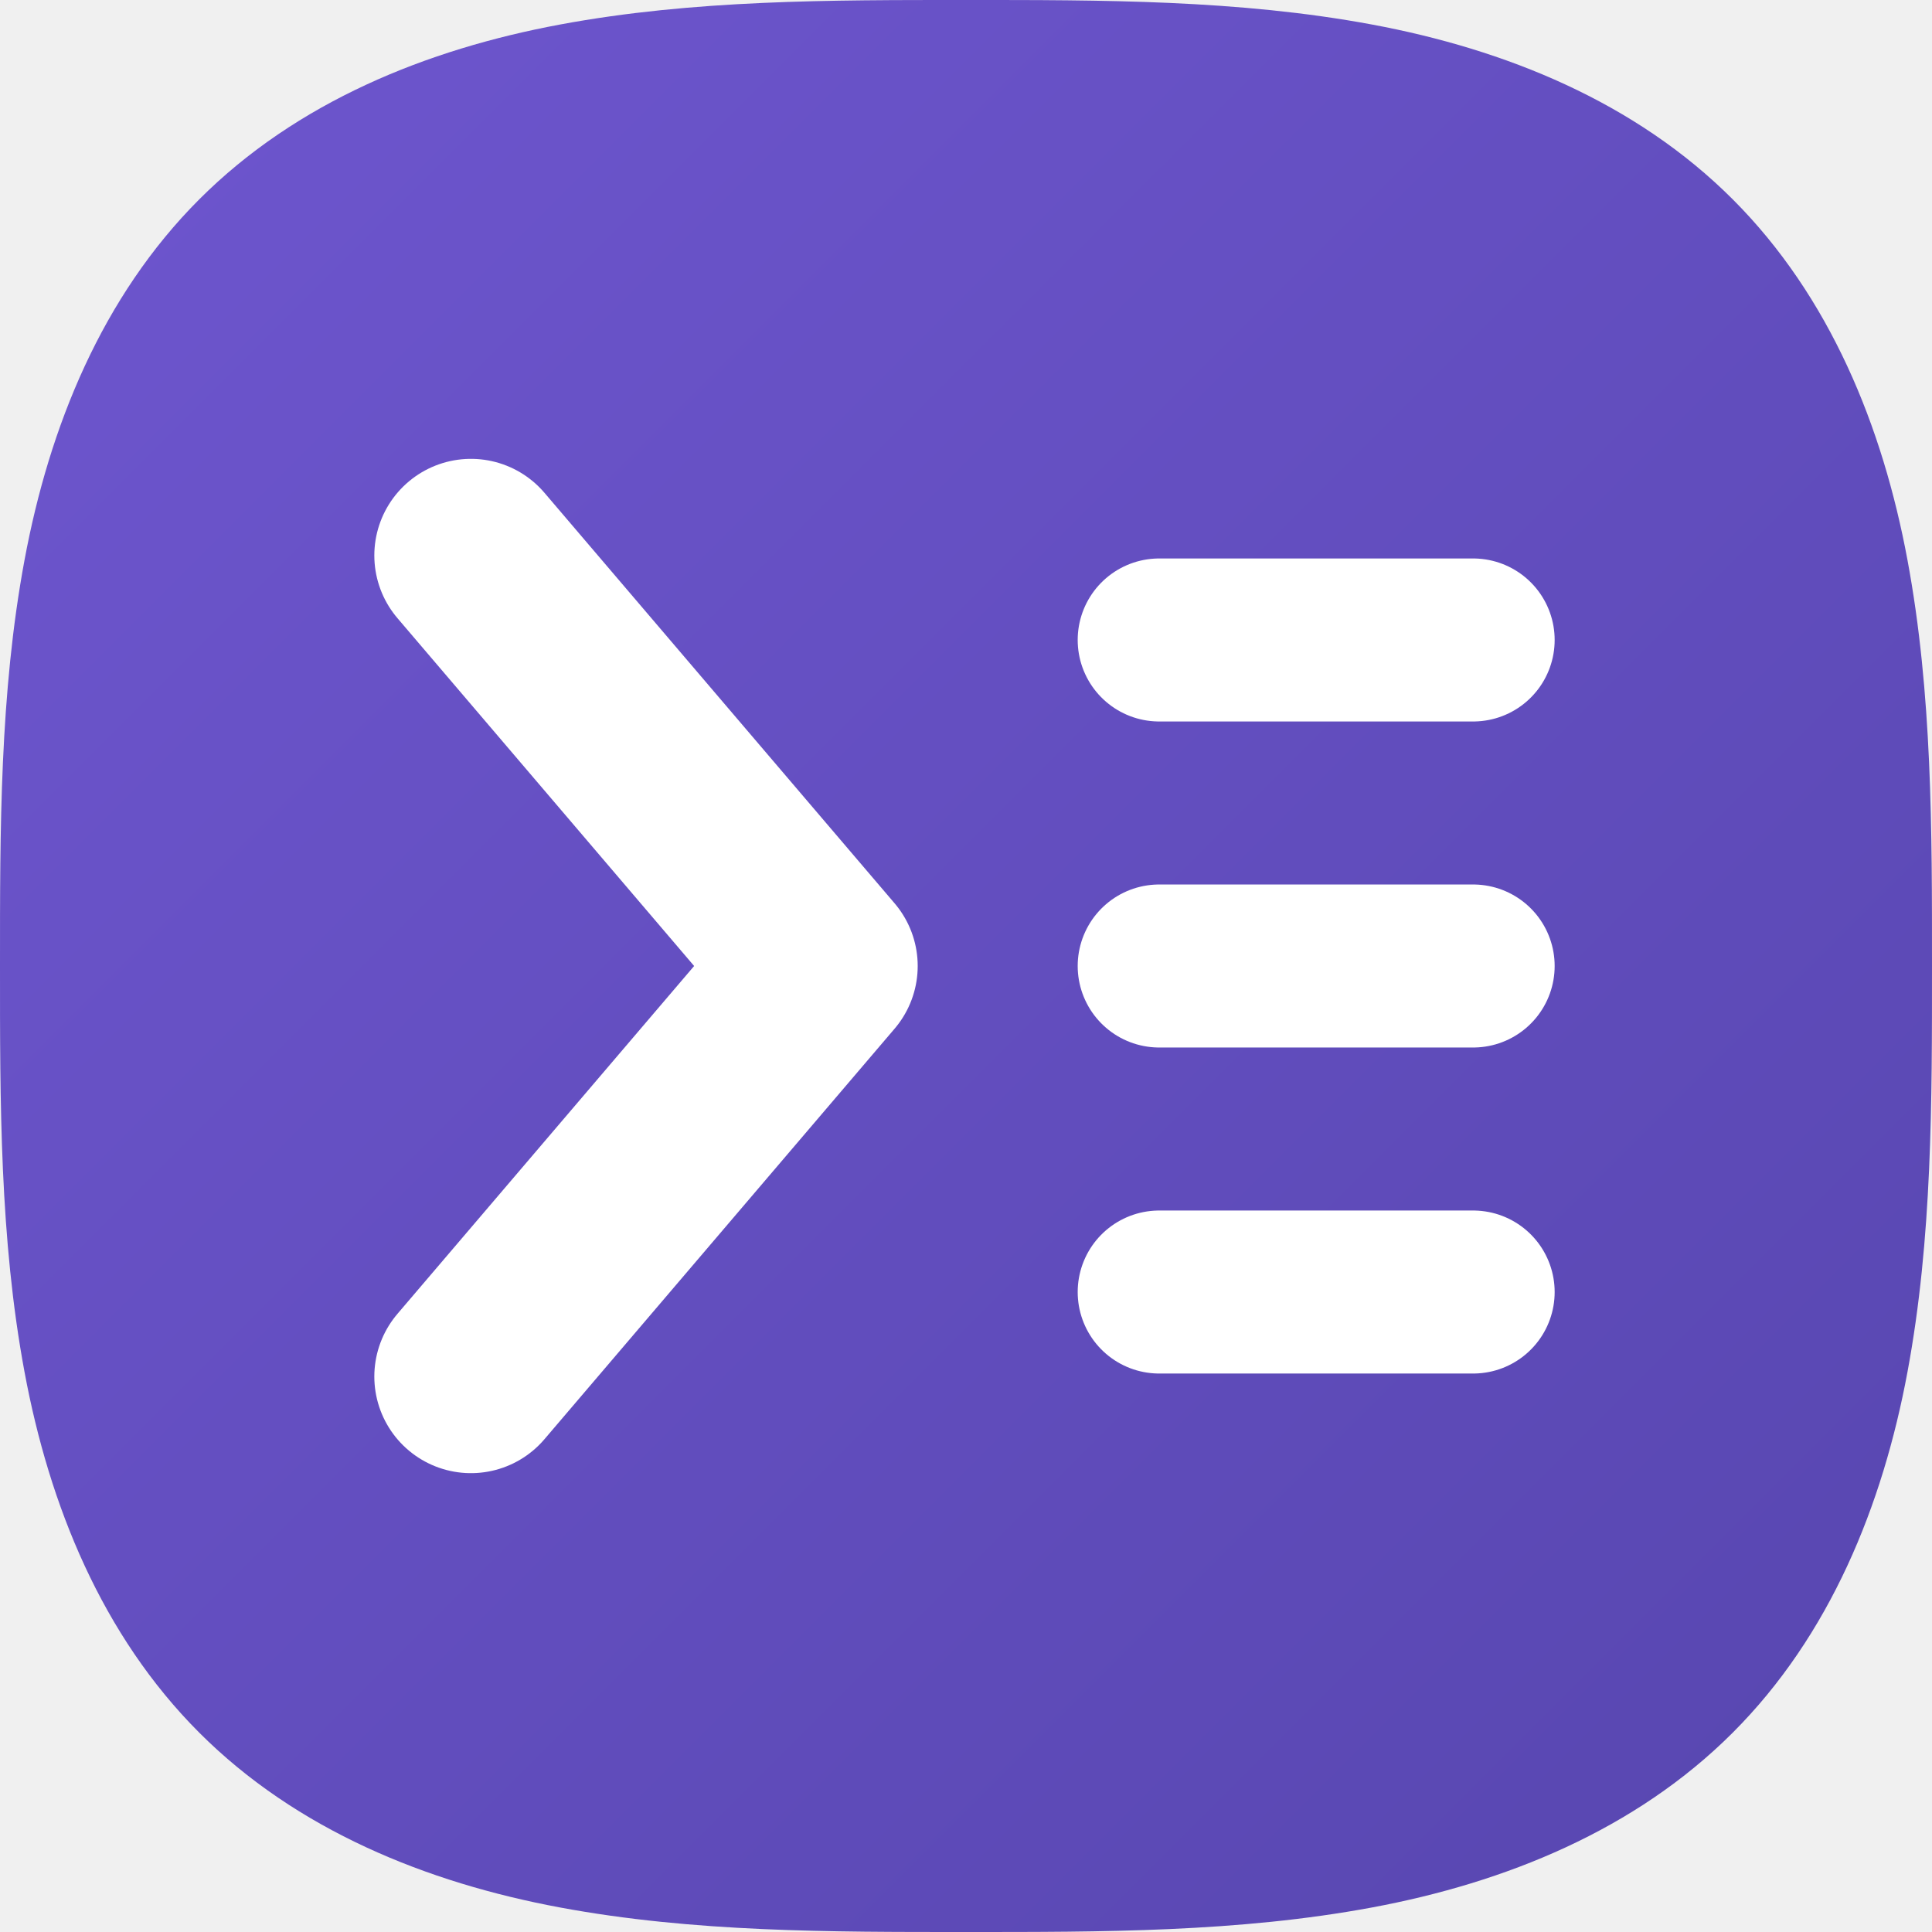
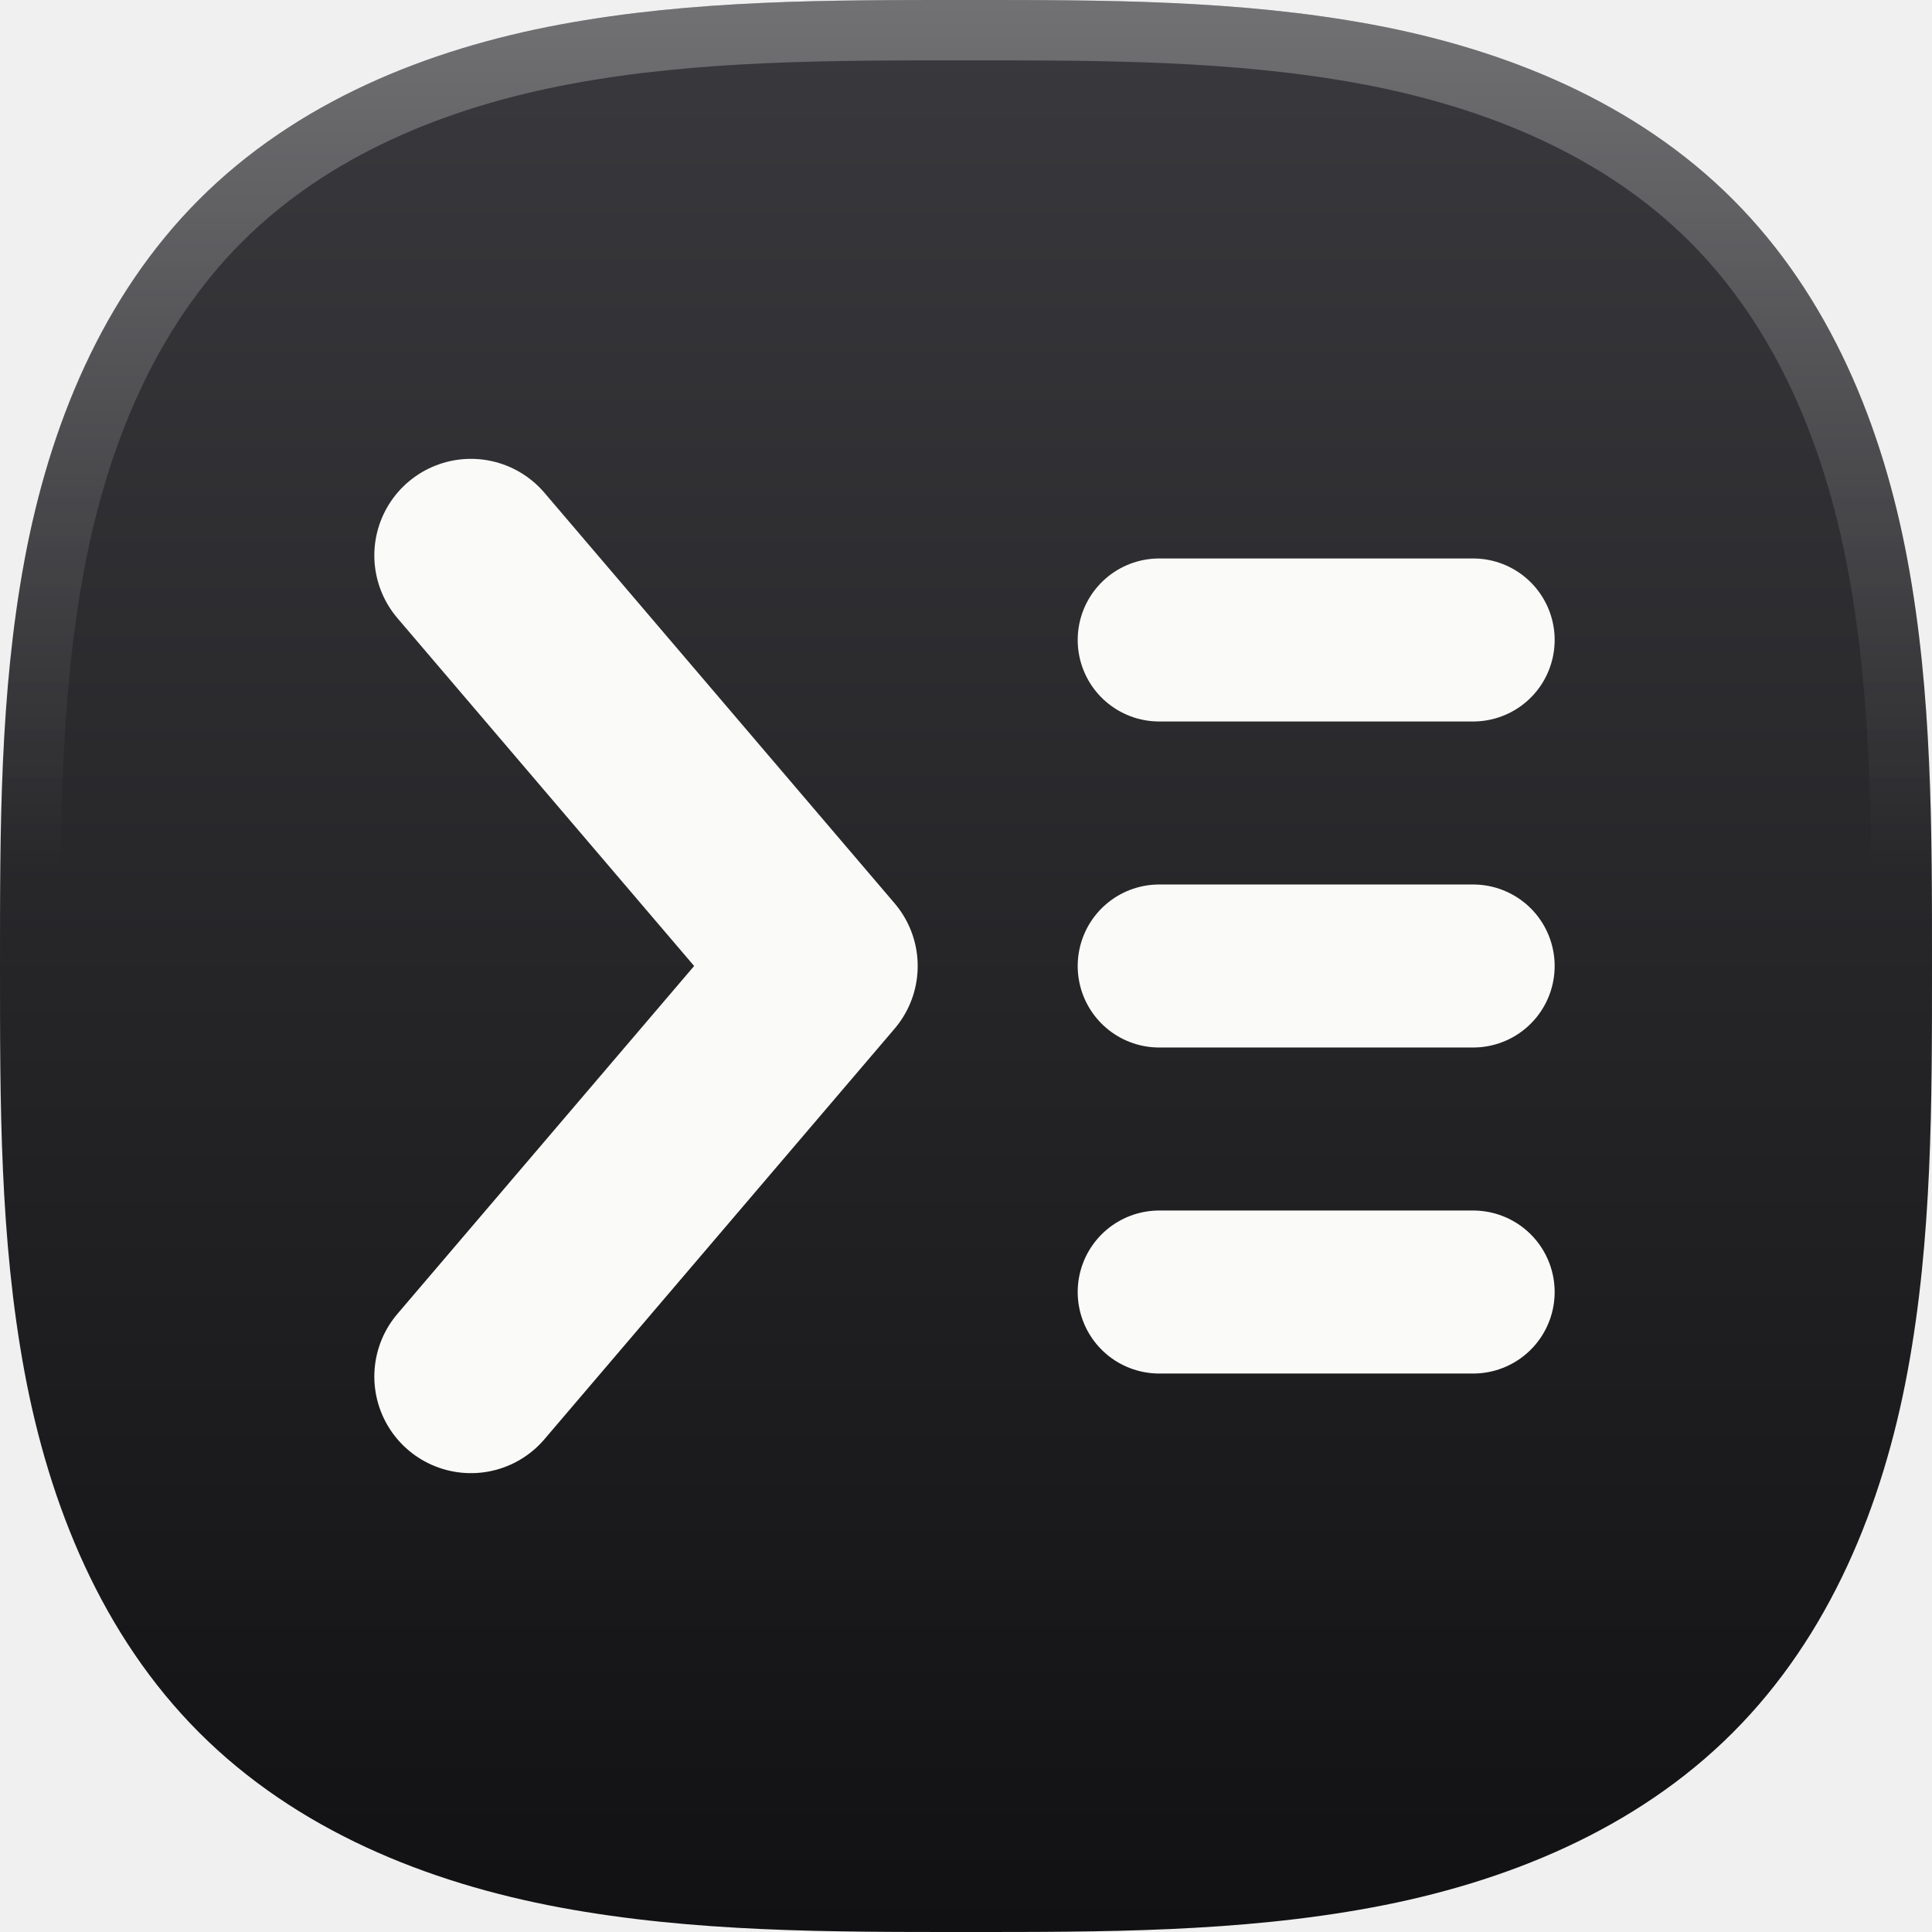
<svg xmlns="http://www.w3.org/2000/svg" viewBox="0 0 32 32" width="32" height="32" role="img" aria-label="OneSSH">
+   <style>
+     .t0 { stop-color: #3a3a3e } .t1 { stop-color: #111113 } .e { stop-color: #fff; stop-opacity: .28 } .g { stroke: #fafaf8 }
+     @media (prefers-color-scheme: dark) {
+       .t0 { stop-color: #fbfbf8 } .t1 { stop-color: #cdcdc8 } .e { stop-opacity: .9 } .g { stroke: #141413 }
+     }
+   </style>
  <defs>
-     <linearGradient id="onessh-tile" x1="0" y1="0" x2="32" y2="32" gradientUnits="userSpaceOnUse">
-       <stop offset="0" stop-color="#6e56cf" />
-       <stop offset="1" stop-color="#5746af" />
+     <linearGradient id="tile" x1="0" y1="0" x2="0" y2="32" gradientUnits="userSpaceOnUse">
+       <stop offset="0" class="t0" />
+       <stop offset="1" class="t1" />
    </linearGradient>
+     <linearGradient id="edge" x1="0" y1="0" x2="0" y2="32" gradientUnits="userSpaceOnUse">
+       <stop offset="0" class="e" />
+       <stop offset=".45" class="e" style="stop-opacity:0" />
+     </linearGradient>
+     <clipPath id="clip">
+       <path d="M32 16C32 18.246 32.006 20.509 31.594 22.723C31.183 24.935 30.31 27.088 28.699 28.699C27.087 30.311 24.933 31.183 22.723 31.594C20.508 32.006 18.242 32 16 32C13.758 32 11.492 32.006 9.277 31.594C7.067 31.183 4.913 30.311 3.301 28.699C1.69 27.088 0.817 24.935 0.406 22.723C-0.006 20.509 0 18.246 0 16C0 13.754 -0.006 11.491 0.406 9.277C0.817 7.065 1.69 4.912 3.301 3.301C4.913 1.689 7.067 0.817 9.277 0.406C11.492 -0.006 13.758 0 16 0C18.242 0 20.508 -0.006 22.723 0.406C24.933 0.817 27.087 1.689 28.699 3.301C30.31 4.912 31.183 7.065 31.594 9.277C32.006 11.491 32 13.754 32 16Z" />
+     </clipPath>
  </defs>
-   <path d="M32 16C32 18.246 32.006 20.509 31.594 22.723C31.183 24.935 30.31 27.088 28.699 28.699C27.087 30.311 24.933 31.183 22.723 31.594C20.508 32.006 18.242 32 16 32C13.758 32 11.492 32.006 9.277 31.594C7.067 31.183 4.913 30.311 3.301 28.699C1.69 27.088 0.817 24.935 0.406 22.723C-0.006 20.509 0 18.246 0 16C0 13.754 -0.006 11.491 0.406 9.277C0.817 7.065 1.69 4.912 3.301 3.301C4.913 1.689 7.067 0.817 9.277 0.406C11.492 -0.006 13.758 0 16 0C18.242 0 20.508 -0.006 22.723 0.406C24.933 0.817 27.087 1.689 28.699 3.301C30.31 4.912 31.183 7.065 31.594 9.277C32.006 11.491 32 13.754 32 16Z" fill="url(#onessh-tile)" />
-   <path d="M7.8 9.2 13.6 16 7.8 22.8" fill="none" stroke="#fff" stroke-width="3.2" stroke-linecap="round" stroke-linejoin="round" />
-   <g stroke="#fff" stroke-width="2.7" stroke-linecap="round">
+   <path d="M32 16C32 18.246 32.006 20.509 31.594 22.723C31.183 24.935 30.31 27.088 28.699 28.699C27.087 30.311 24.933 31.183 22.723 31.594C20.508 32.006 18.242 32 16 32C13.758 32 11.492 32.006 9.277 31.594C7.067 31.183 4.913 30.311 3.301 28.699C1.69 27.088 0.817 24.935 0.406 22.723C-0.006 20.509 0 18.246 0 16C0 13.754 -0.006 11.491 0.406 9.277C0.817 7.065 1.69 4.912 3.301 3.301C4.913 1.689 7.067 0.817 9.277 0.406C11.492 -0.006 13.758 0 16 0C18.242 0 20.508 -0.006 22.723 0.406C24.933 0.817 27.087 1.689 28.699 3.301C30.31 4.912 31.183 7.065 31.594 9.277C32.006 11.491 32 13.754 32 16Z" fill="url(#tile)" />
+   <path d="M32 16C32 18.246 32.006 20.509 31.594 22.723C31.183 24.935 30.31 27.088 28.699 28.699C27.087 30.311 24.933 31.183 22.723 31.594C20.508 32.006 18.242 32 16 32C13.758 32 11.492 32.006 9.277 31.594C7.067 31.183 4.913 30.311 3.301 28.699C1.69 27.088 0.817 24.935 0.406 22.723C-0.006 20.509 0 18.246 0 16C0 13.754 -0.006 11.491 0.406 9.277C0.817 7.065 1.69 4.912 3.301 3.301C4.913 1.689 7.067 0.817 9.277 0.406C11.492 -0.006 13.758 0 16 0C18.242 0 20.508 -0.006 22.723 0.406C24.933 0.817 27.087 1.689 28.699 3.301C30.31 4.912 31.183 7.065 31.594 9.277C32.006 11.491 32 13.754 32 16Z" fill="none" stroke="url(#edge)" stroke-width="2" clip-path="url(#clip)" />
+   <path class="g" d="M7.8 9.2 13.6 16 7.8 22.8" fill="none" stroke-width="3.2" stroke-linecap="round" stroke-linejoin="round" />
+   <g class="g" fill="none" stroke-width="2.7" stroke-linecap="round">
    <path d="M19.2 10.6h5.2" />
    <path d="M19.2 16h5.2" />
    <path d="M19.2 21.4h5.2" />
  </g>
</svg>
